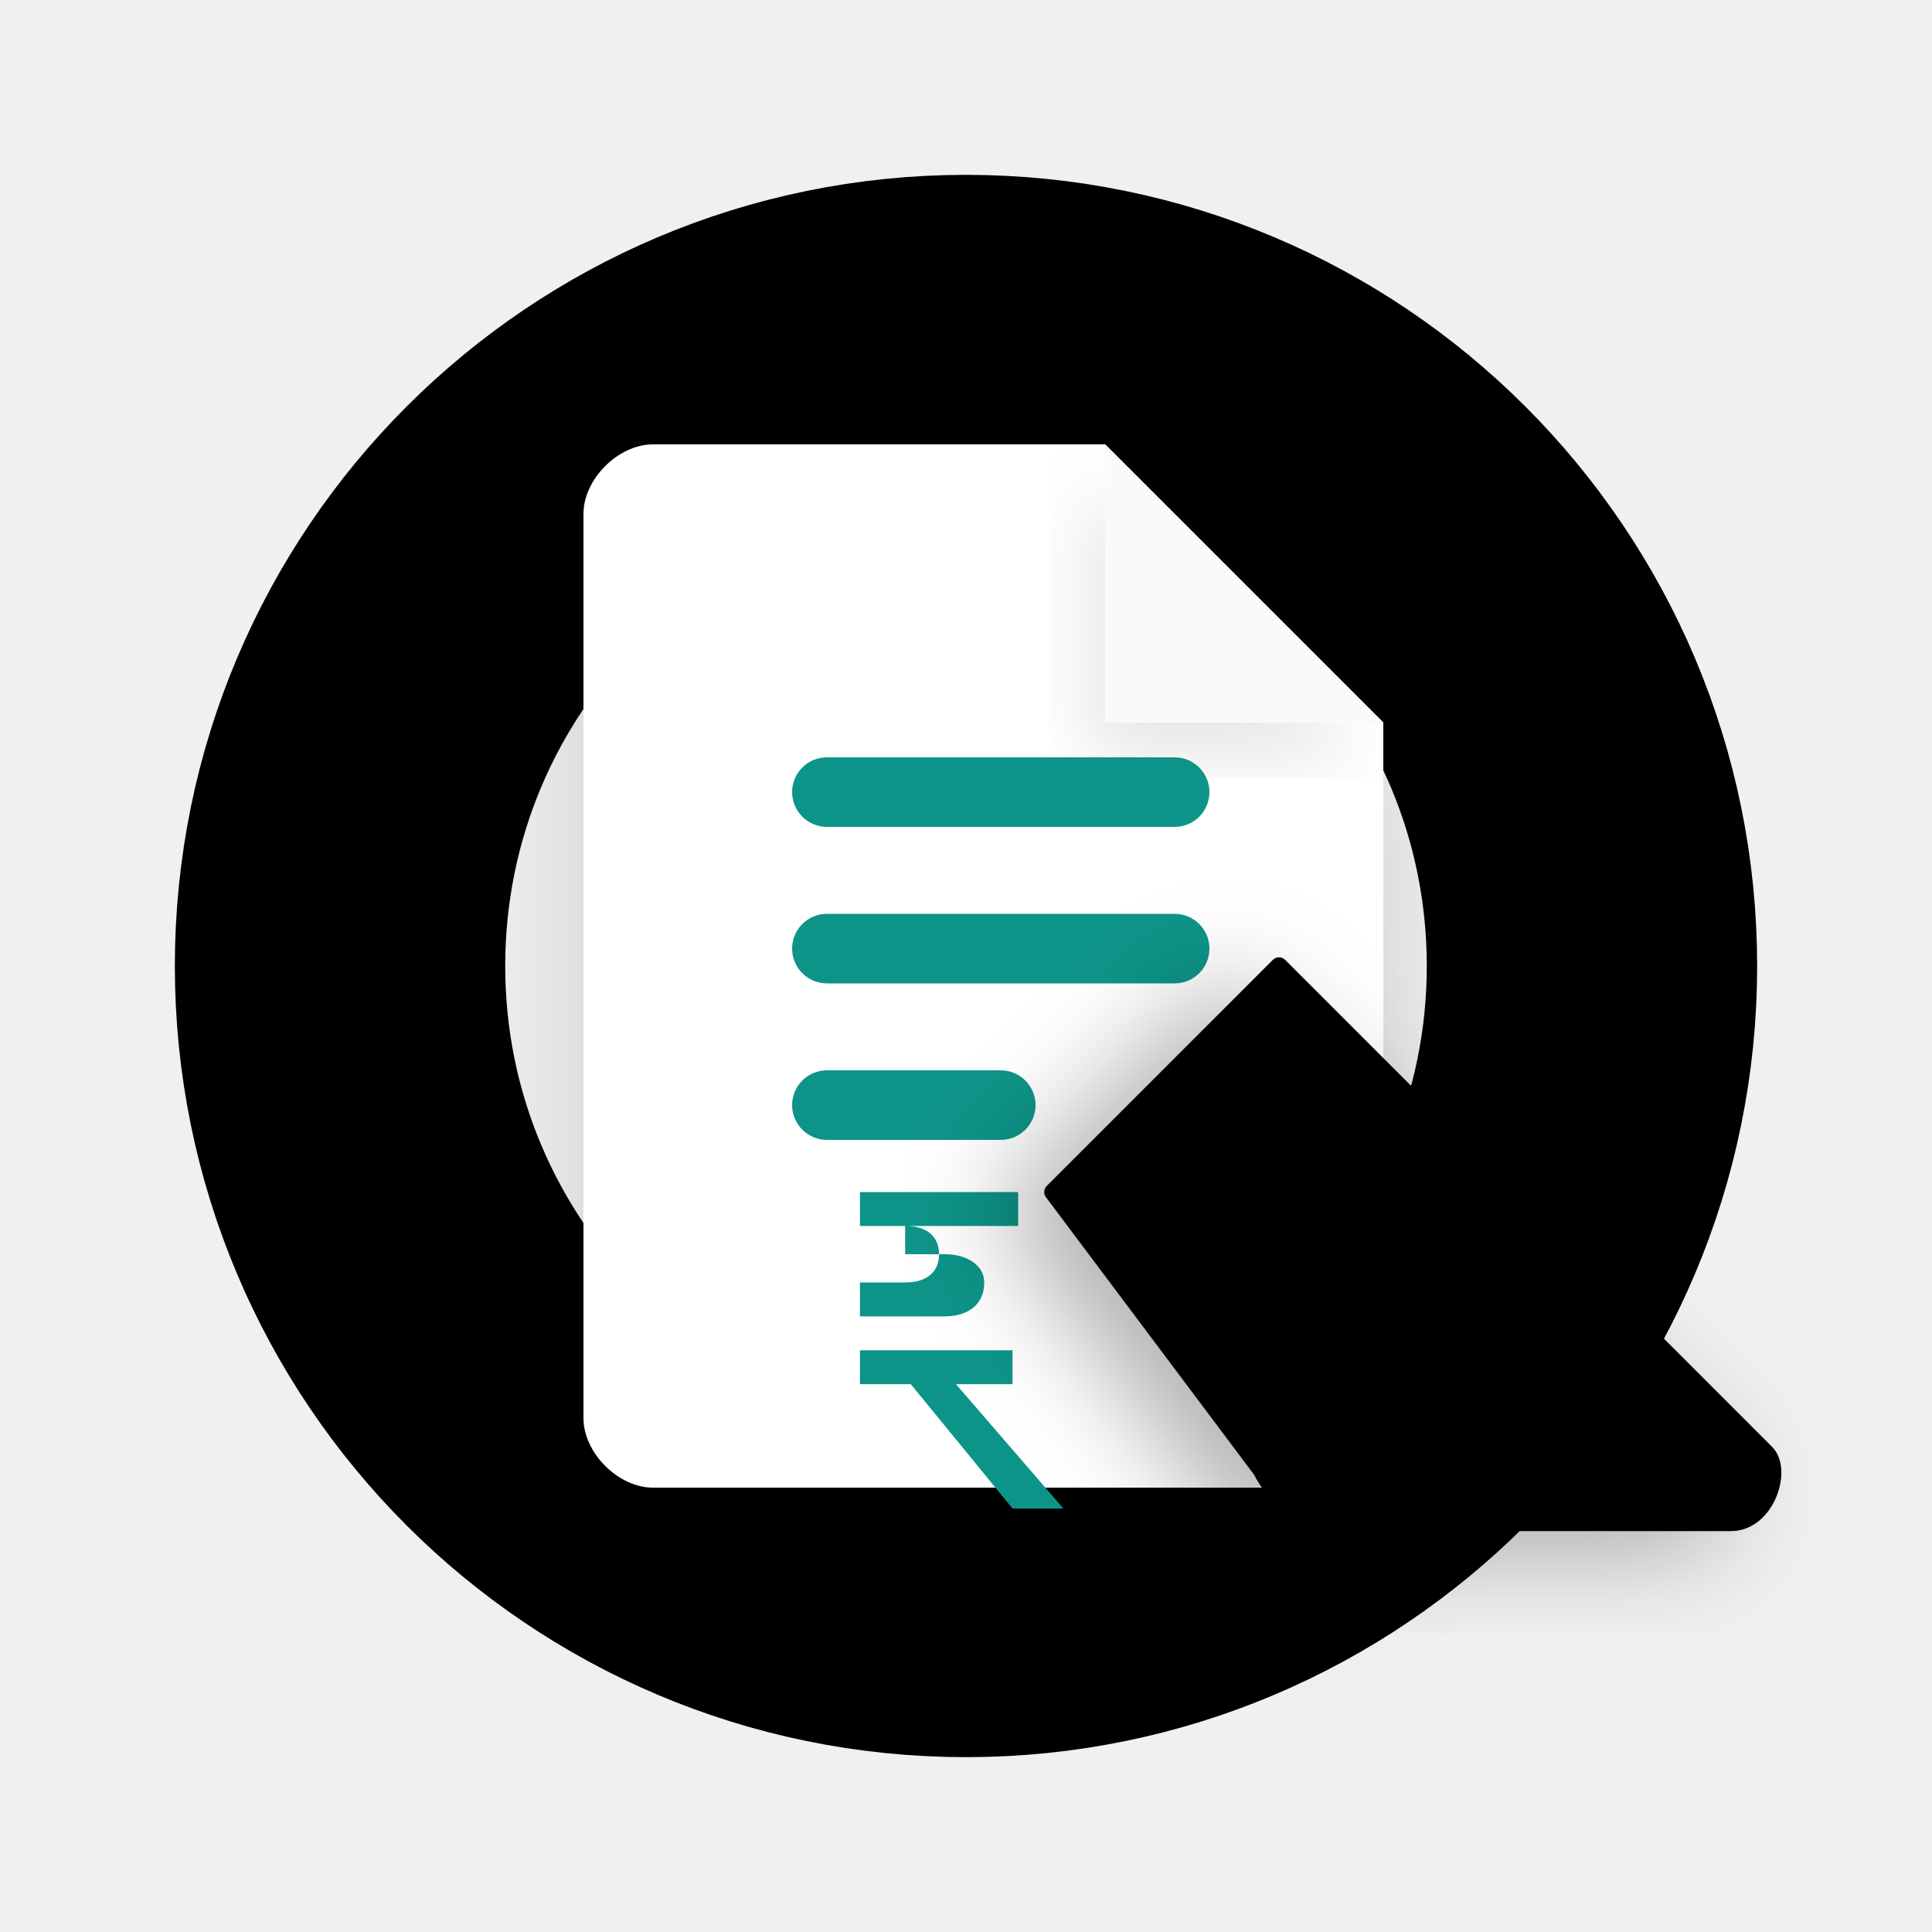
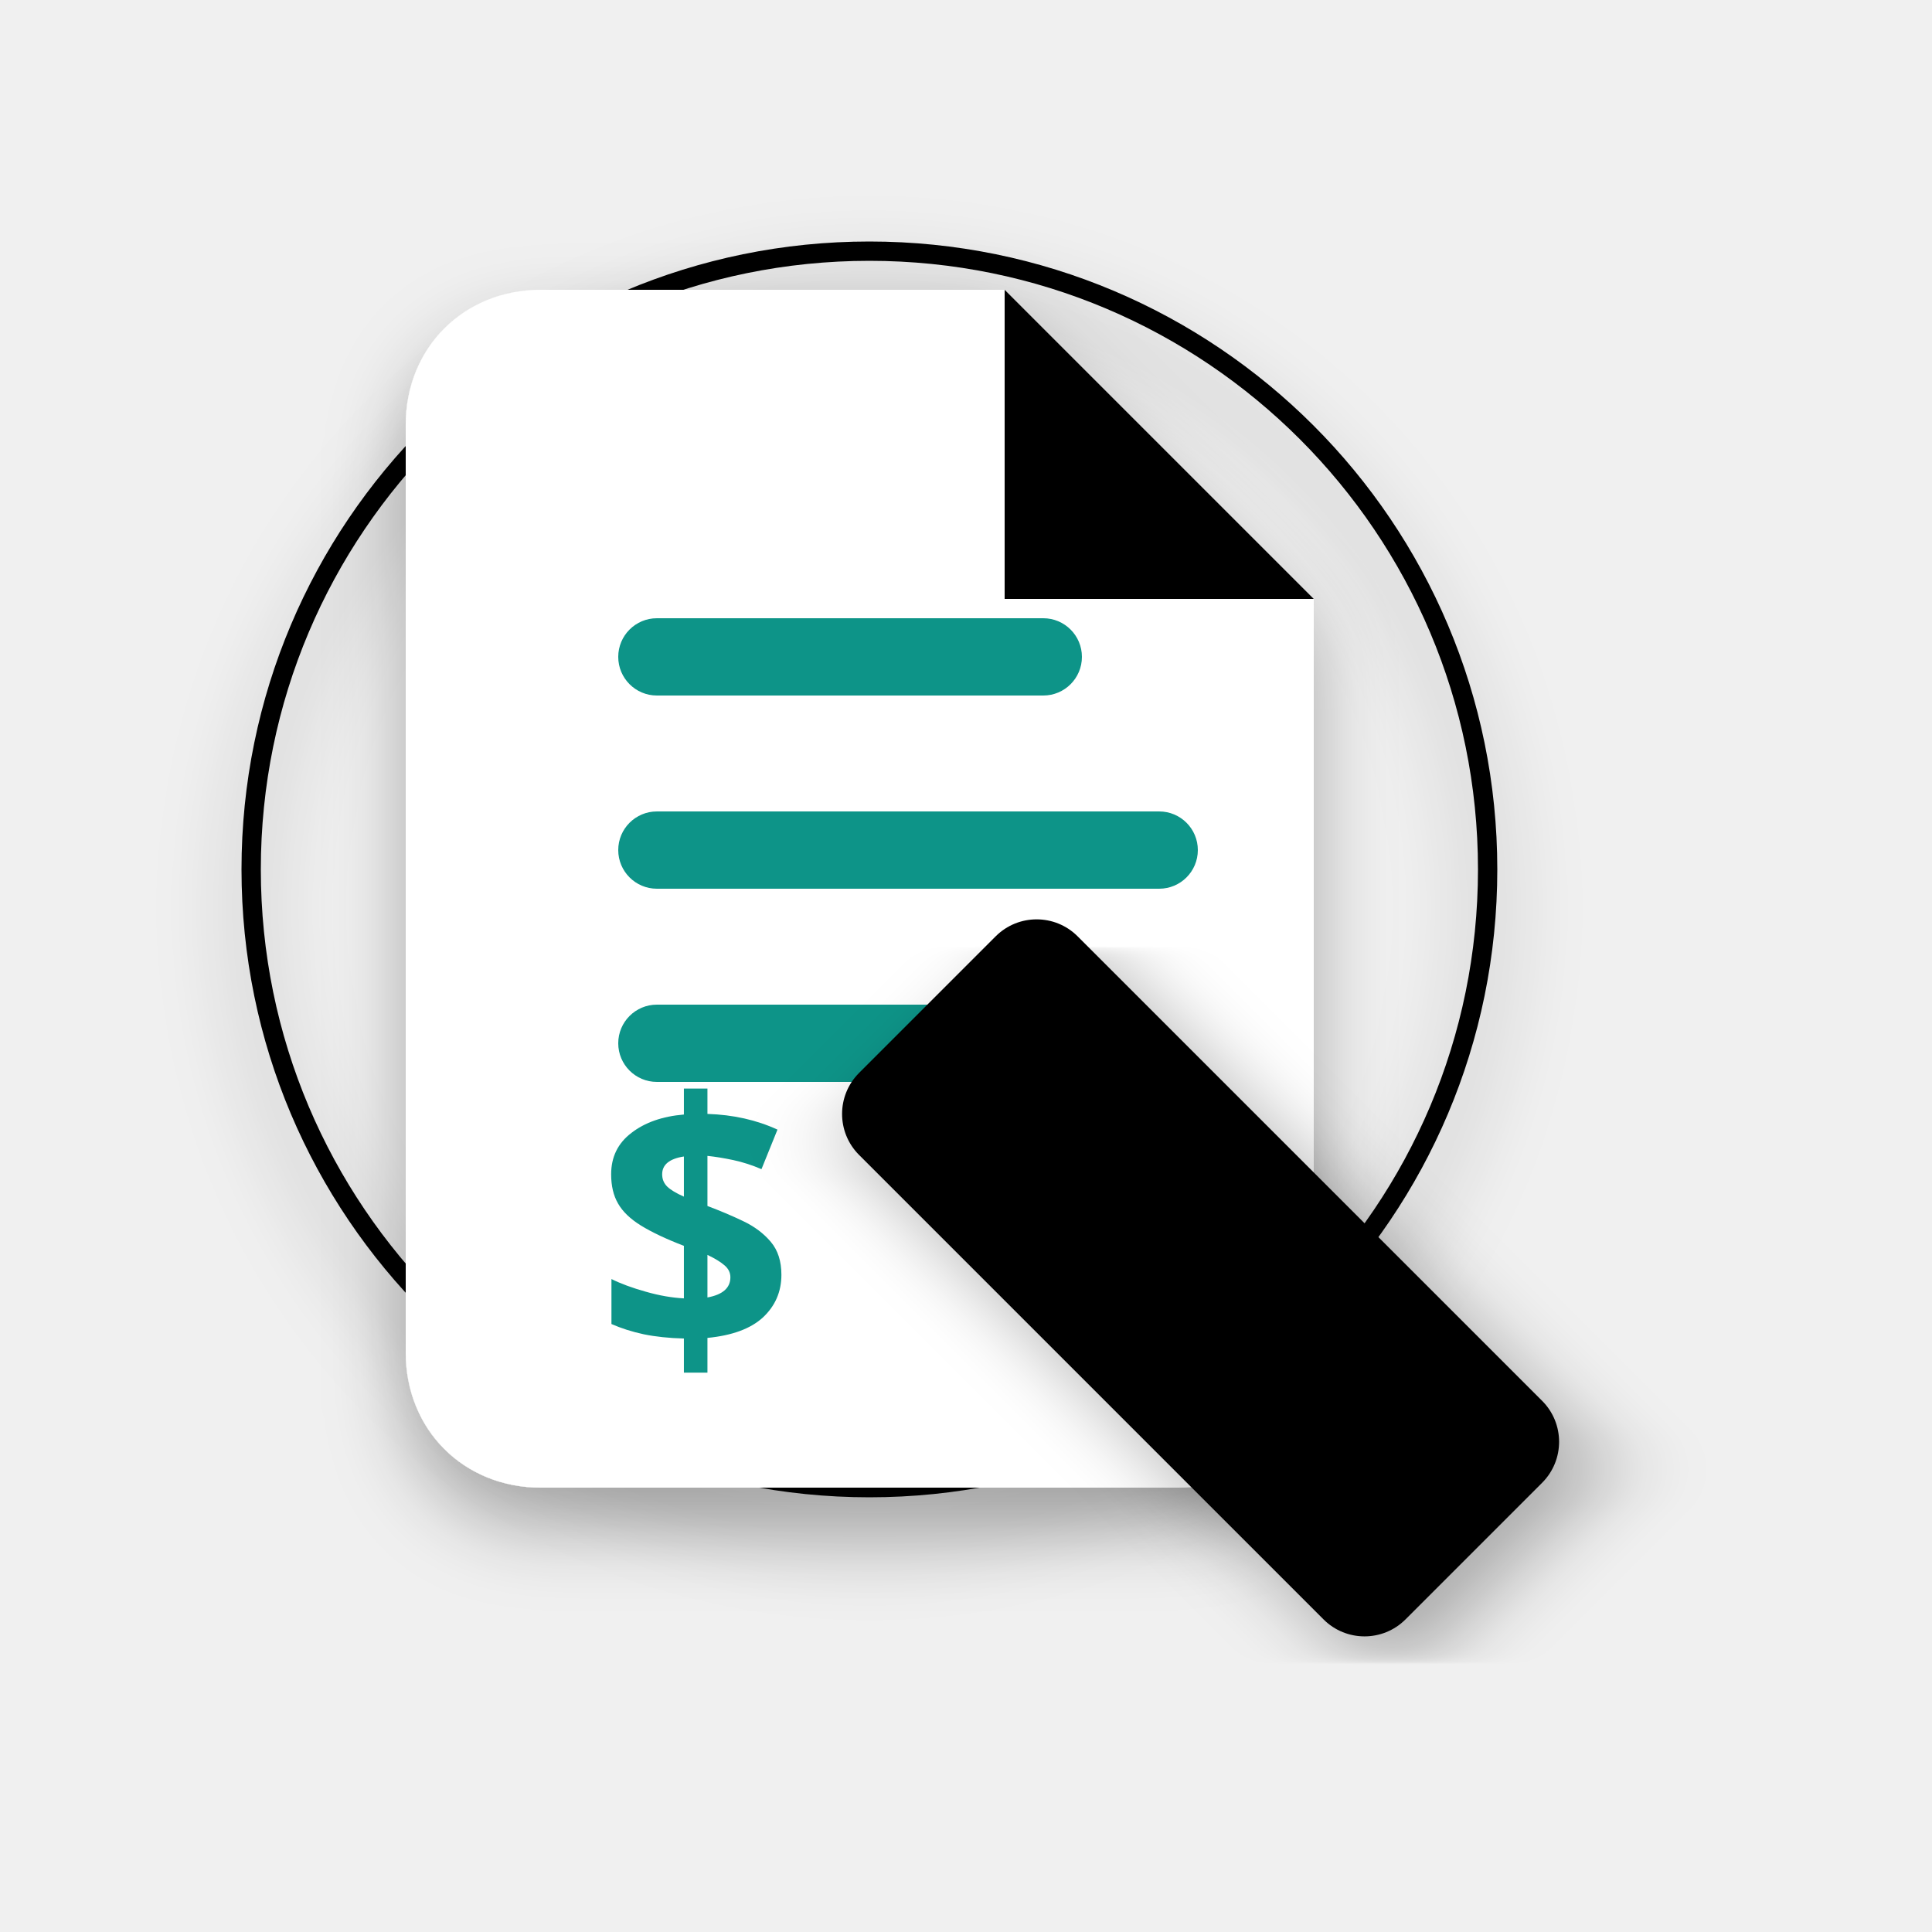
<svg xmlns="http://www.w3.org/2000/svg" viewBox="0 0 100 100" width="512" height="512" fill="none">
  <defs>
-     <linearGradient id="qBrandGradient" x1="0" y1="0" x2="1" y2="1">
-       <stop offset="0%" stopColor="#2dd4bf" />
-       <stop offset="50%" stopColor="#0d9488" />
+     <linearGradient id="brandGradient" x1="0" y1="0" x2="1" y2="1">
+       <stop offset="0%" stopColor="#00d2ff" />
+       <stop offset="50%" stopColor="#059669" />
      <stop offset="100%" stopColor="#0f766e" />
    </linearGradient>
-     <filter id="docShadow" x="-20%" y="-20%" width="140%" height="140%">
-       <feDropShadow dx="0" dy="4" stdDeviation="4" flood-opacity="0.15" />
-     </filter>
-     <filter id="foldShadow" x="-20%" y="-20%" width="140%" height="140%">
-       <feDropShadow dx="-1" dy="2" stdDeviation="2" flood-opacity="0.1" />
-     </filter>
-     <filter id="tailShadow" x="-20%" y="-20%" width="140%" height="140%">
-       <feDropShadow dx="-3" dy="1" stdDeviation="3" flood-opacity="0.3" />
+     <linearGradient id="foldGradient" x1="0" y1="1" x2="1" y2="0">
+       <stop offset="0%" stopColor="#cbd5e1" />
+       <stop offset="100%" stopColor="#ffffff" />
+     </linearGradient>
+     <filter id="shadow1" x="-10%" y="-10%" width="130%" height="130%">
+       <feDropShadow dx="0" dy="2" stdDeviation="2" flood-opacity="0.3" />
    </filter>
  </defs>
-   <g transform="translate(5, 5) scale(0.9)">
-     <circle cx="50" cy="50" r="36" fill="none" stroke="url(#qBrandGradient)" stroke-width="19" />
-     <path d="M 32 20 H 58 L 74 36 V 76 C 74 78 72 80 70 80 H 32 C 30 80 28 78 28 76 V 24 C 28 22 30 20 32 20 Z" fill="#ffffff" filter="url(#docShadow)" />
-     <path d="M 58 20 L 74 36 C 68 36 62 36 58 36 C 58 30 58 25 58 20 Z" fill="#f8fafc" filter="url(#foldShadow)" />
-     <rect x="40" y="38" width="24" height="4" rx="2" fill="#0d9488" />
-     <rect x="40" y="47" width="24" height="4" rx="2" fill="#0d9488" />
-     <rect x="40" y="56" width="14" height="4" rx="2" fill="#0d9488" />
-     <path transform="translate(40, 63) scale(0.65)" d="M19.5,14 H10 V11 H13.5 C15.5,11 17,10 17,8 C17,6.5 15.5,5.5 13.5,5.5 H10 V3 H20 V0 H6 V3 H10 C12,3 13,4 13,5.5 C13,7 12,8 10,8 H6 V11 H10 V14 H6 V17 H10.5 L19.5,28 H24 L14.5,17 H19.5 V14 Z" fill="#0d9488" />
-     <path d="M 55 63 L 68 50 L 96 78 C 97 79 96 82 94 82 H 72 C 70 82 68 81 67 79 Z" fill="url(#qBrandGradient)" filter="url(#tailShadow)" stroke="url(#qBrandGradient)" stroke-width="1" stroke-linejoin="round" />
+   <circle cx="45" cy="45" r="32" fill="none" stroke="url(#brandGradient)" strokeWidth="16" filter="url(#shadow1)" />
+   <path d="M 28 15 H 52 L 68 31 V 70 C 68 74 65 77 61 77 H 28 C 24 77 21 74 21 70 V 22 C 21 18 24 15 28 15 Z" fill="#ffffff" filter="url(#shadow1)" />
+   <path d="M 52 15 V 31 H 68 Z" fill="url(#foldGradient)" />
+   <rect x="32" y="32" width="24" height="4" rx="2" fill="#0d9488" />
+   <rect x="32" y="42" width="30" height="4" rx="2" fill="#0d9488" />
+   <rect x="32" y="52" width="18" height="4" rx="2" fill="#0d9488" />
+   <text x="36" y="70" fill="#0d9488" font-family="system-ui, sans-serif" font-weight="900" font-size="18" text-anchor="middle">$</text>
+   <g transform="translate(48, 52) rotate(-45)">
+     <rect x="-8" y="0" width="16" height="40" rx="3" fill="url(#brandGradient)" filter="url(#shadow1)" />
  </g>
</svg>
